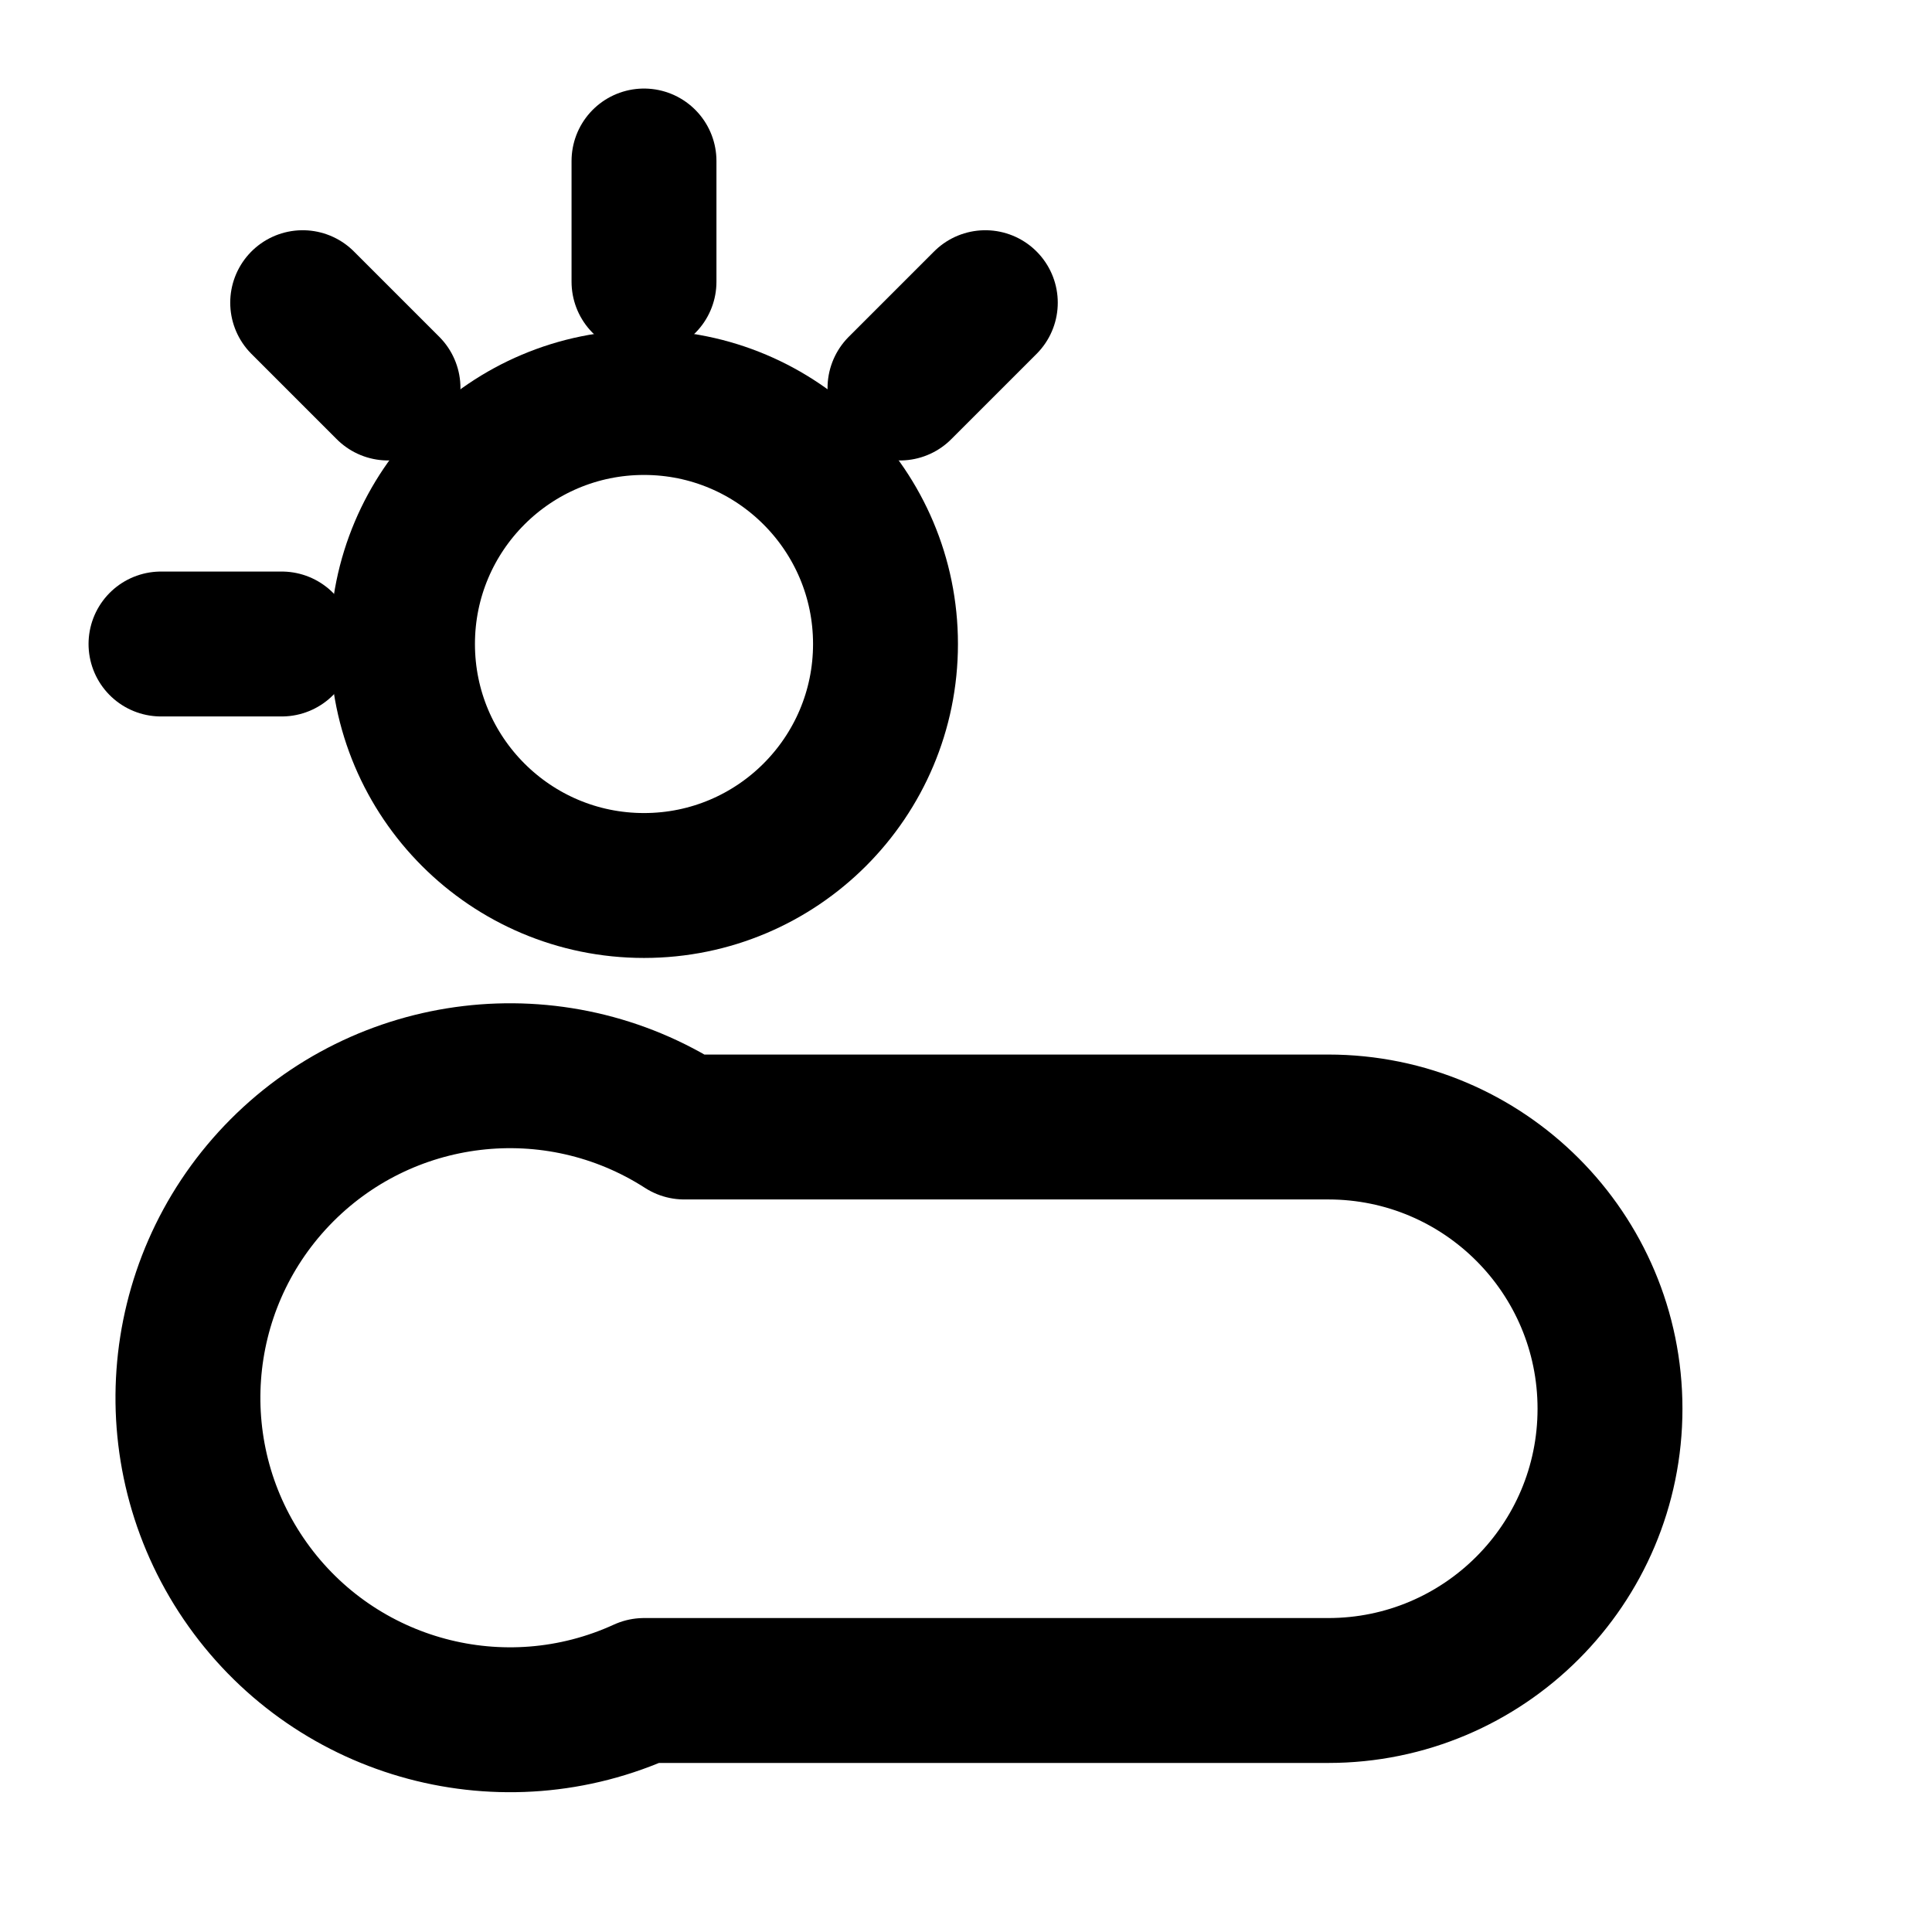
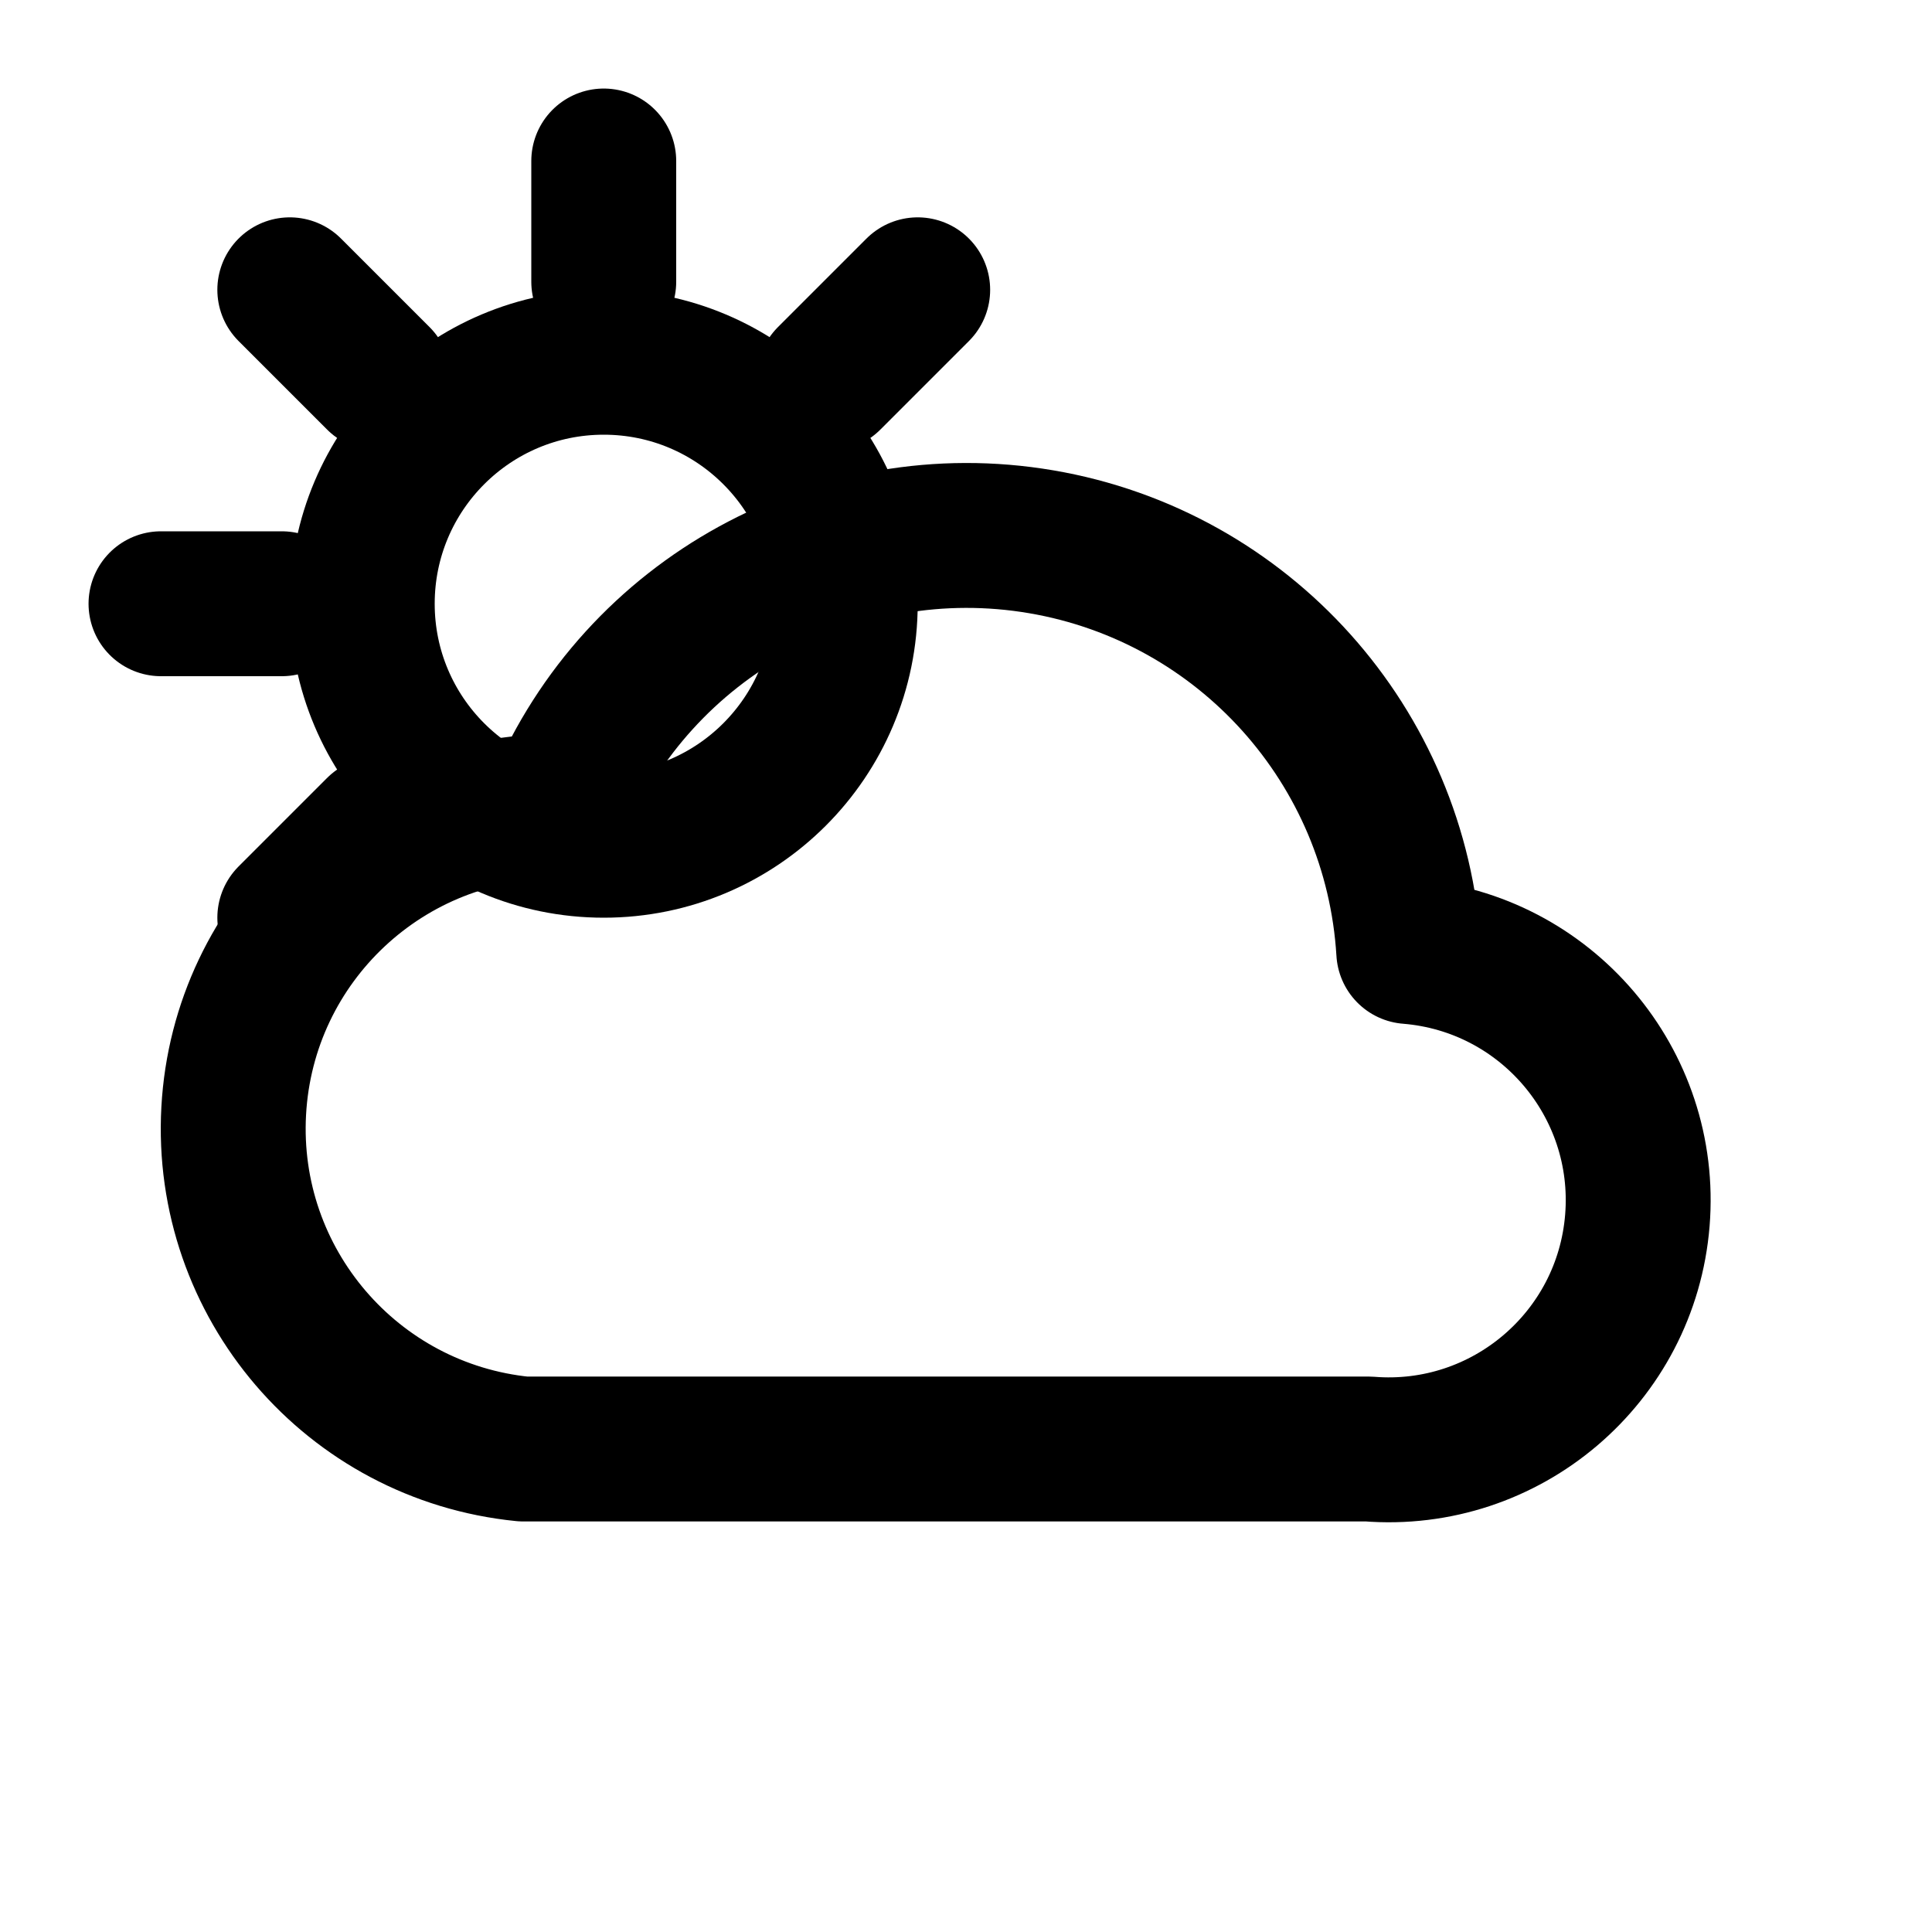
<svg xmlns="http://www.w3.org/2000/svg" width="24" height="24" viewBox="0 0 24 24" fill="none" stroke="currentColor" stroke-width="1.8" stroke-linecap="round" stroke-linejoin="round">
-   <circle cx="8" cy="8" r="3" />
-   <line x1="8" y1="2" x2="8" y2="3.5" />
-   <line x1="2" y1="8" x2="3.5" y2="8" />
-   <line x1="3.76" y1="3.76" x2="4.82" y2="4.82" />
-   <line x1="12.24" y1="3.76" x2="11.18" y2="4.82" />
-   <path d="M8.5 14h8a3.5 3.5 0 1 1 0 7H8a4 4 0 1 1 .5-7z" />
+   <circle cx="7.5" cy="7.5" r="3" />
+   <line x1="7.5" y1="2" x2="7.5" y2="3.5" />
+   <line x1="2" y1="7.5" x2="3.5" y2="7.5" />
+   <line x1="3.6" y1="3.6" x2="4.7" y2="4.7" />
+   <line x1="11.4" y1="3.6" x2="10.3" y2="4.7" />
+   <line x1="3.6" y1="11.4" x2="4.7" y2="10.3" />
+   <path d="M6.5 18a4 4 0 0 1 .44-7.98 5.5 5.5 0 0 1 10.56 1.8A3.1 3.1 0 0 1 17 18z" />
</svg>
